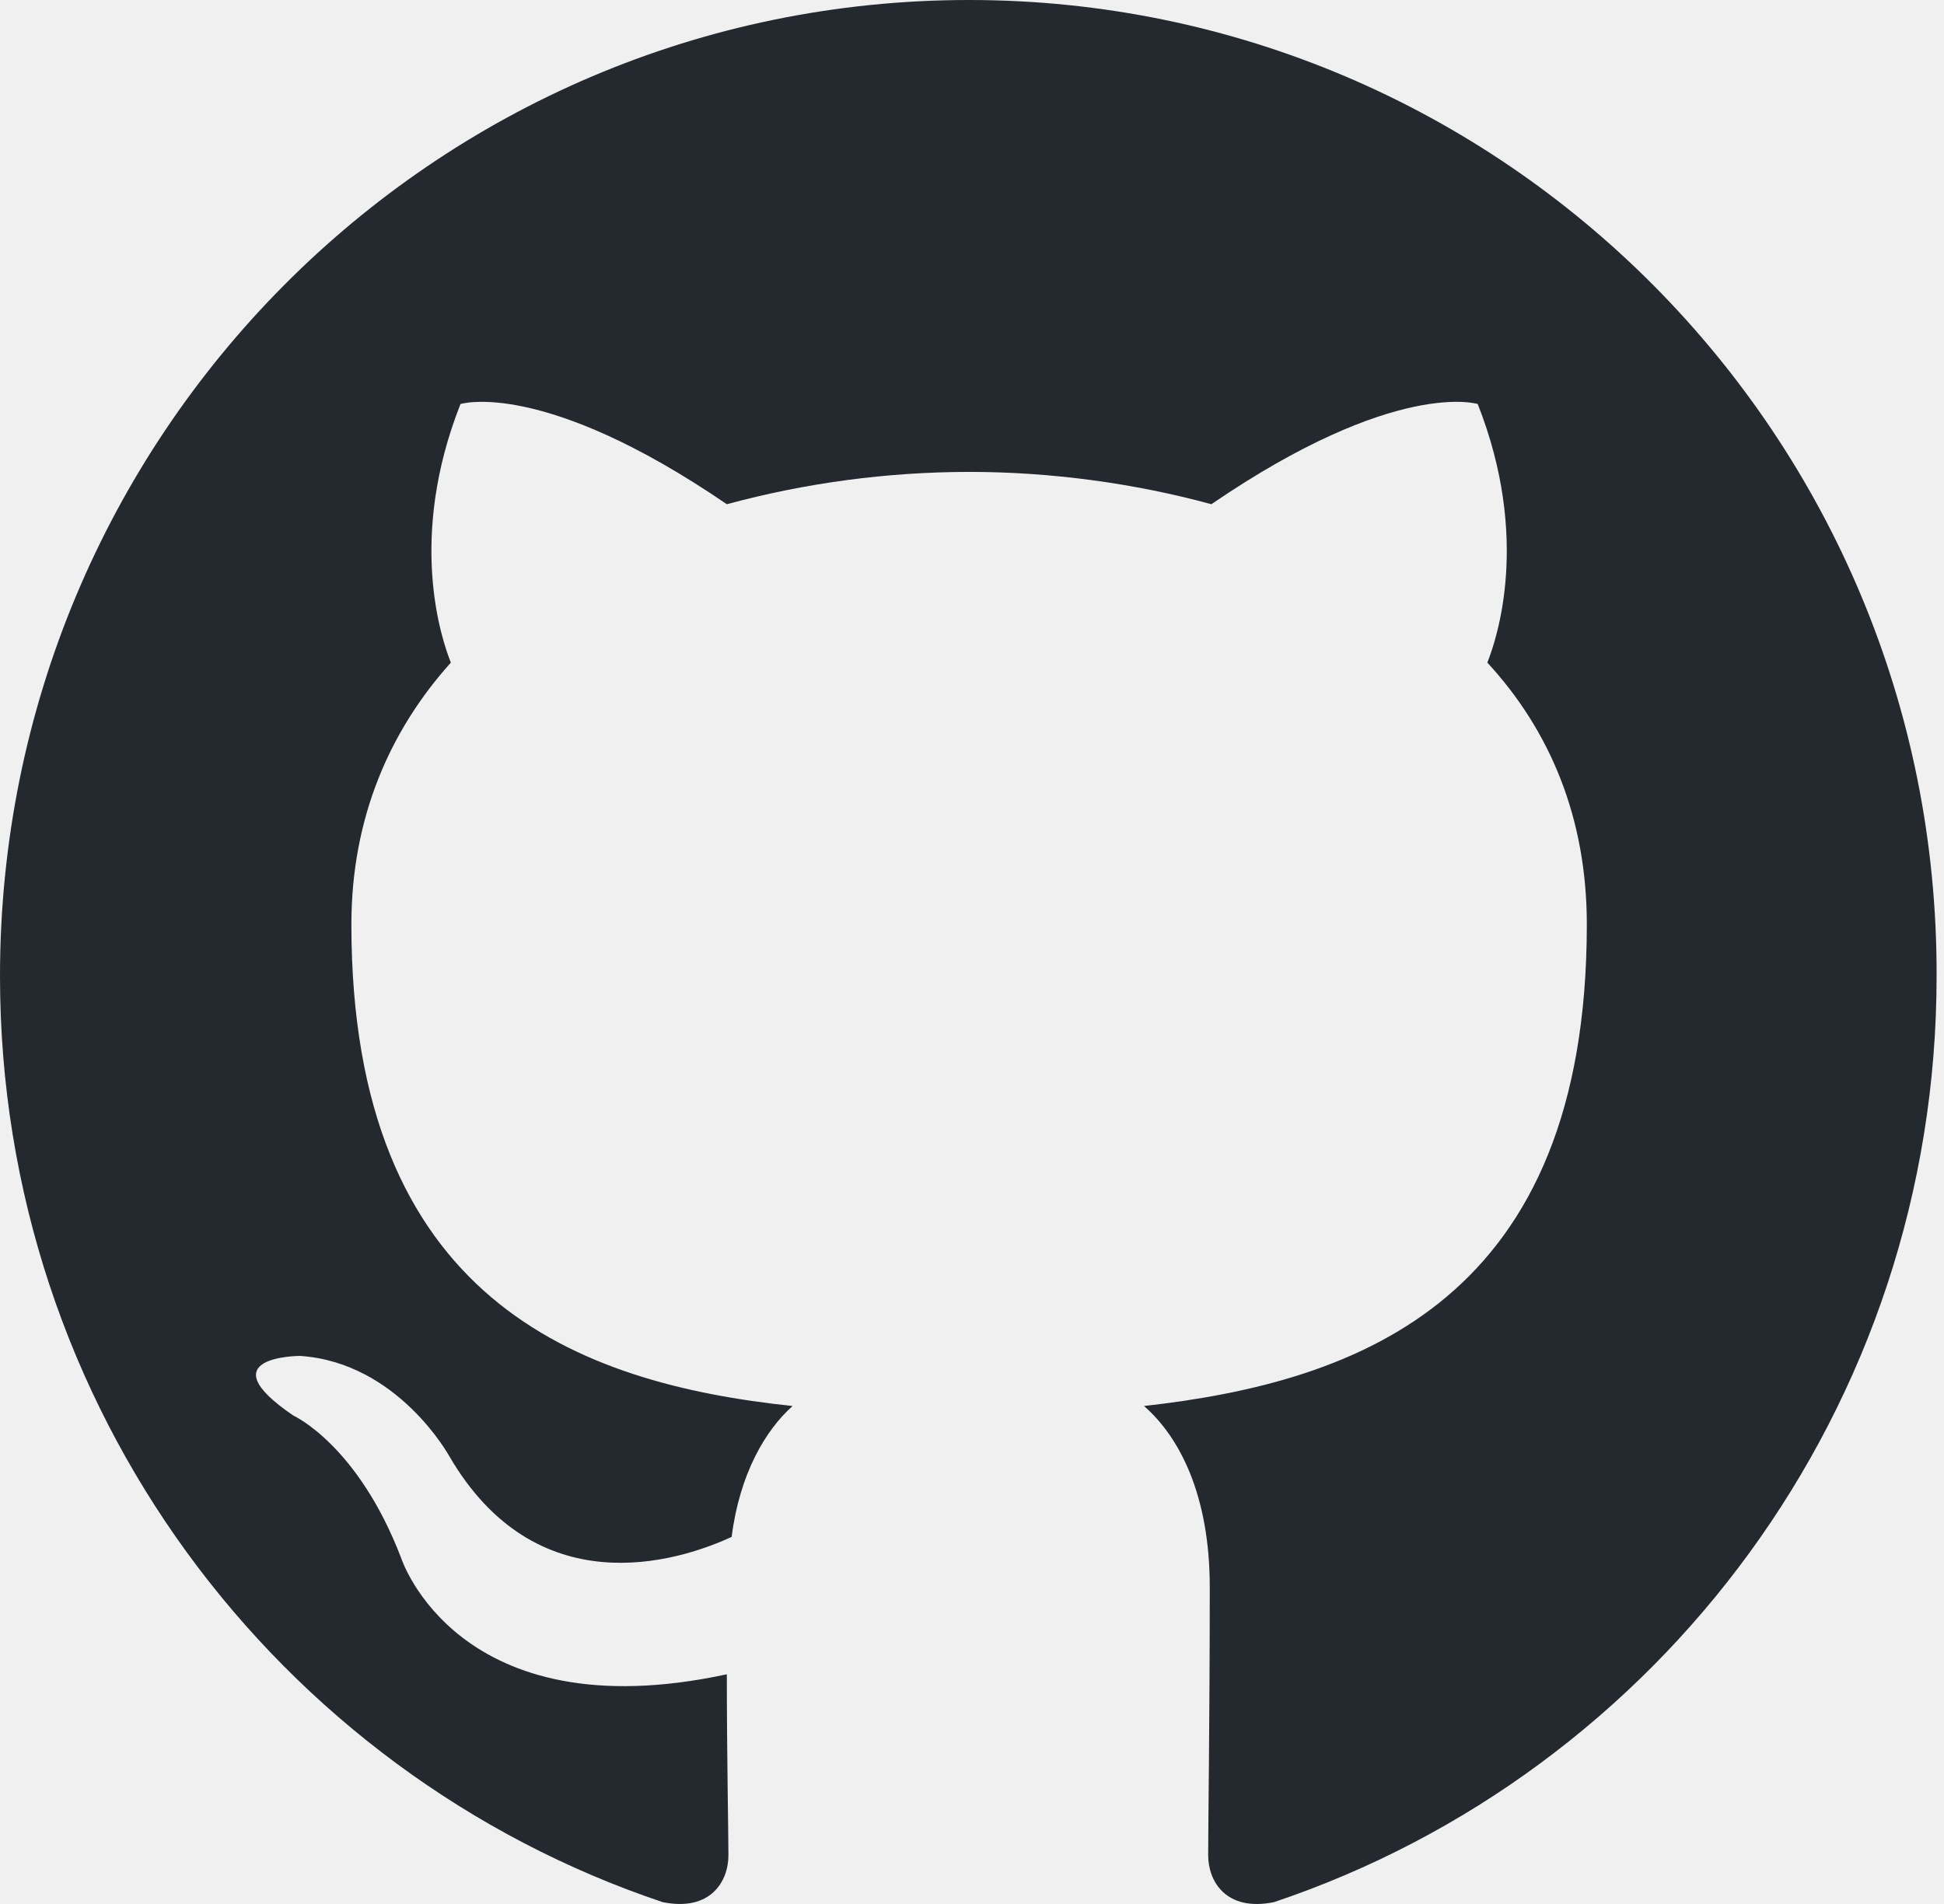
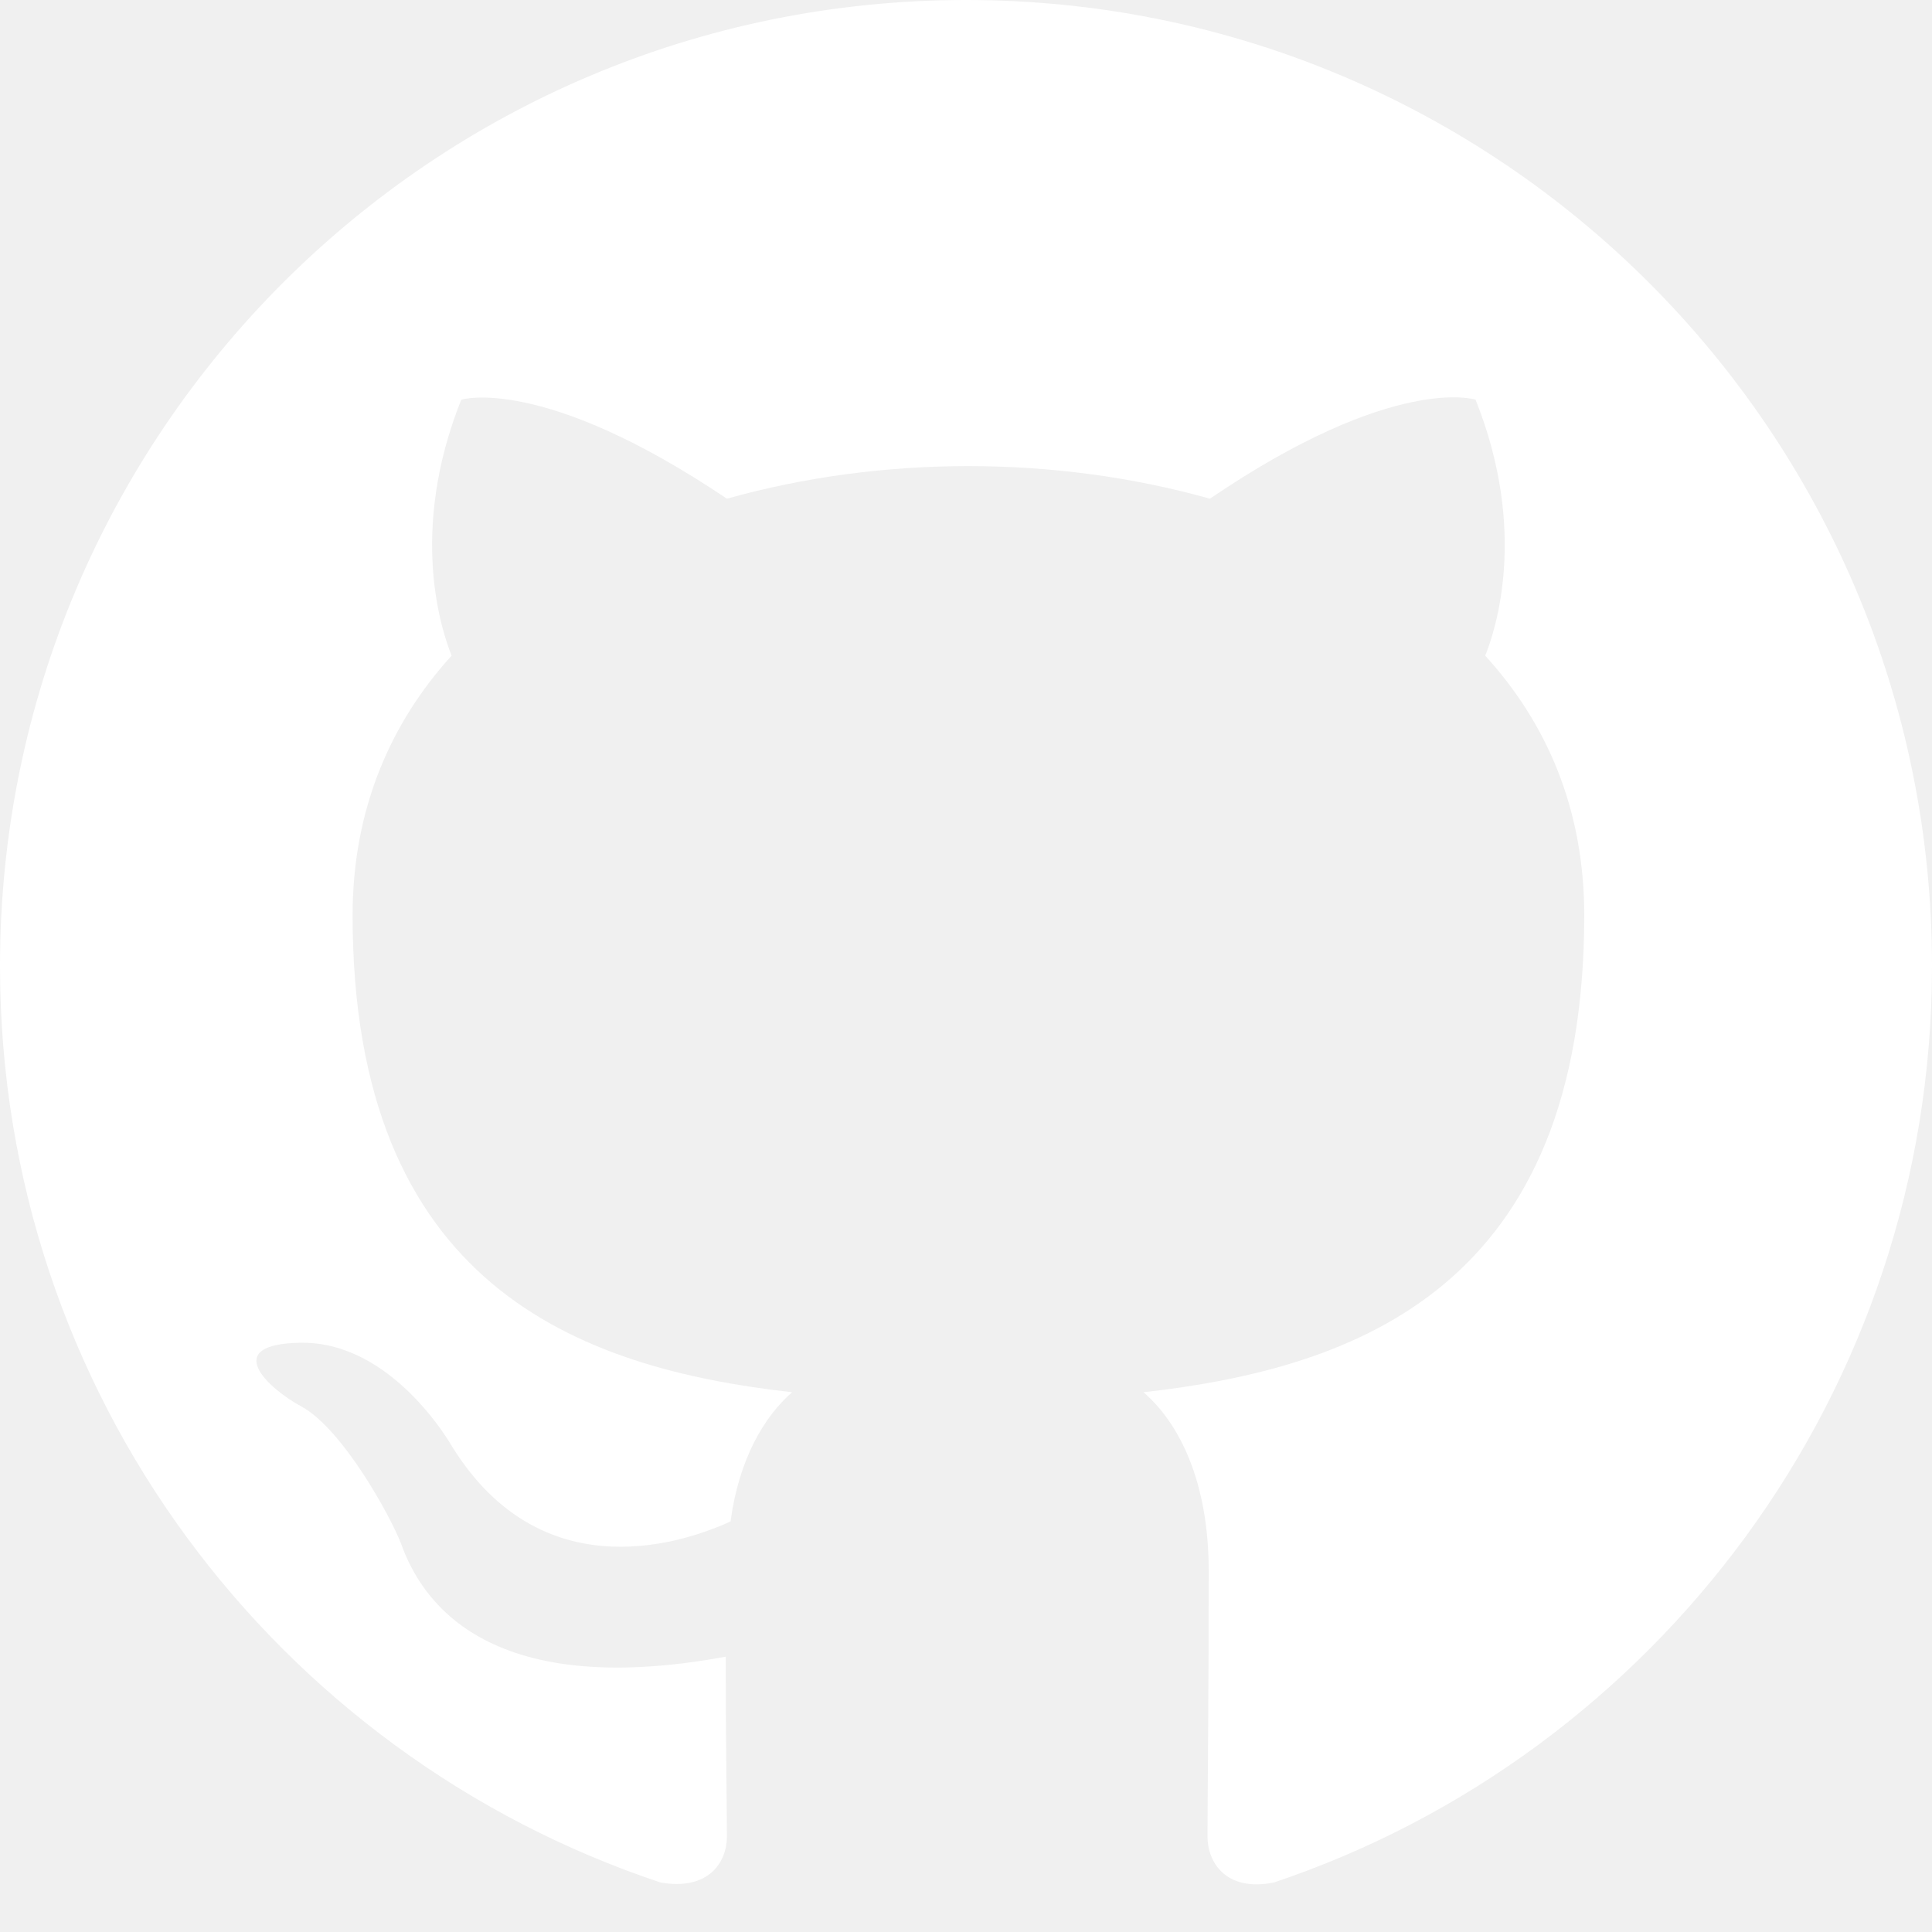
- <svg xmlns="http://www.w3.org/2000/svg" width="98" height="96">
-   <path fill-rule="evenodd" clip-rule="evenodd" d="M48.854 0C21.839 0 0 22 0 49.217c0 21.756 13.993 40.172 33.405 46.69 2.427.49 3.316-1.059 3.316-2.362 0-1.141-.08-5.052-.08-9.127-13.59 2.934-16.42-5.867-16.42-5.867-2.184-5.704-5.42-7.17-5.42-7.17-4.448-3.015.324-3.015.324-3.015 4.934.326 7.523 5.052 7.523 5.052 4.367 7.496 11.404 5.378 14.235 4.074.404-3.178 1.699-5.378 3.074-6.6-10.839-1.141-22.243-5.378-22.243-24.283 0-5.378 1.94-9.778 5.014-13.2-.485-1.222-2.184-6.275.486-13.038 0 0 4.125-1.304 13.426 5.052a46.97 46.97 0 0 1 12.214-1.63c4.125 0 8.33.571 12.213 1.63 9.302-6.356 13.427-5.052 13.427-5.052 2.67 6.763.97 11.816.485 13.038 3.155 3.422 5.015 7.822 5.015 13.2 0 18.905-11.404 23.06-22.324 24.283 1.78 1.548 3.316 4.481 3.316 9.126 0 6.6-.08 11.897-.08 13.526 0 1.304.89 2.853 3.316 2.364 19.412-6.52 33.405-24.935 33.405-46.691C97.707 22 75.788 0 48.854 0z" fill="#24292f" />
+ <svg xmlns="http://www.w3.org/2000/svg" width="1024" height="1024" viewBox="0 0 1024 1024" fill="none">
+   <path fill-rule="evenodd" clip-rule="evenodd" d="M8 0C3.58 0 0 3.58 0 8C0 11.54 2.29 14.53 5.47 15.59C5.87 15.66 6.02 15.42 6.02 15.21C6.02 15.02 6.01 14.39 6.01 13.72C4 14.09 3.48 13.23 3.32 12.78C3.23 12.55 2.84 11.84 2.5 11.65C2.22 11.5 1.82 11.13 2.49 11.12C3.12 11.11 3.57 11.7 3.72 11.94C4.44 13.15 5.59 12.81 6.05 12.6C6.12 12.08 6.33 11.73 6.56 11.53C4.78 11.33 2.92 10.64 2.92 7.58C2.92 6.71 3.23 5.99 3.74 5.43C3.66 5.23 3.38 4.41 3.82 3.31C3.82 3.31 4.49 3.1 6.02 4.13C6.66 3.95 7.34 3.86 8.02 3.86C8.7 3.86 9.38 3.95 10.02 4.13C11.55 3.09 12.22 3.31 12.22 3.31C12.66 4.41 12.38 5.23 12.3 5.43C12.81 5.99 13.12 6.7 13.12 7.58C13.12 10.65 11.25 11.33 9.47 11.53C9.76 11.78 10.01 12.26 10.01 13.01C10.01 14.08 10 14.94 10 15.21C10 15.42 10.15 15.67 10.55 15.59C13.71 14.53 16 11.53 16 8C16 3.58 12.42 0 8 0Z" transform="scale(64)" fill="#FFF" />
</svg>
